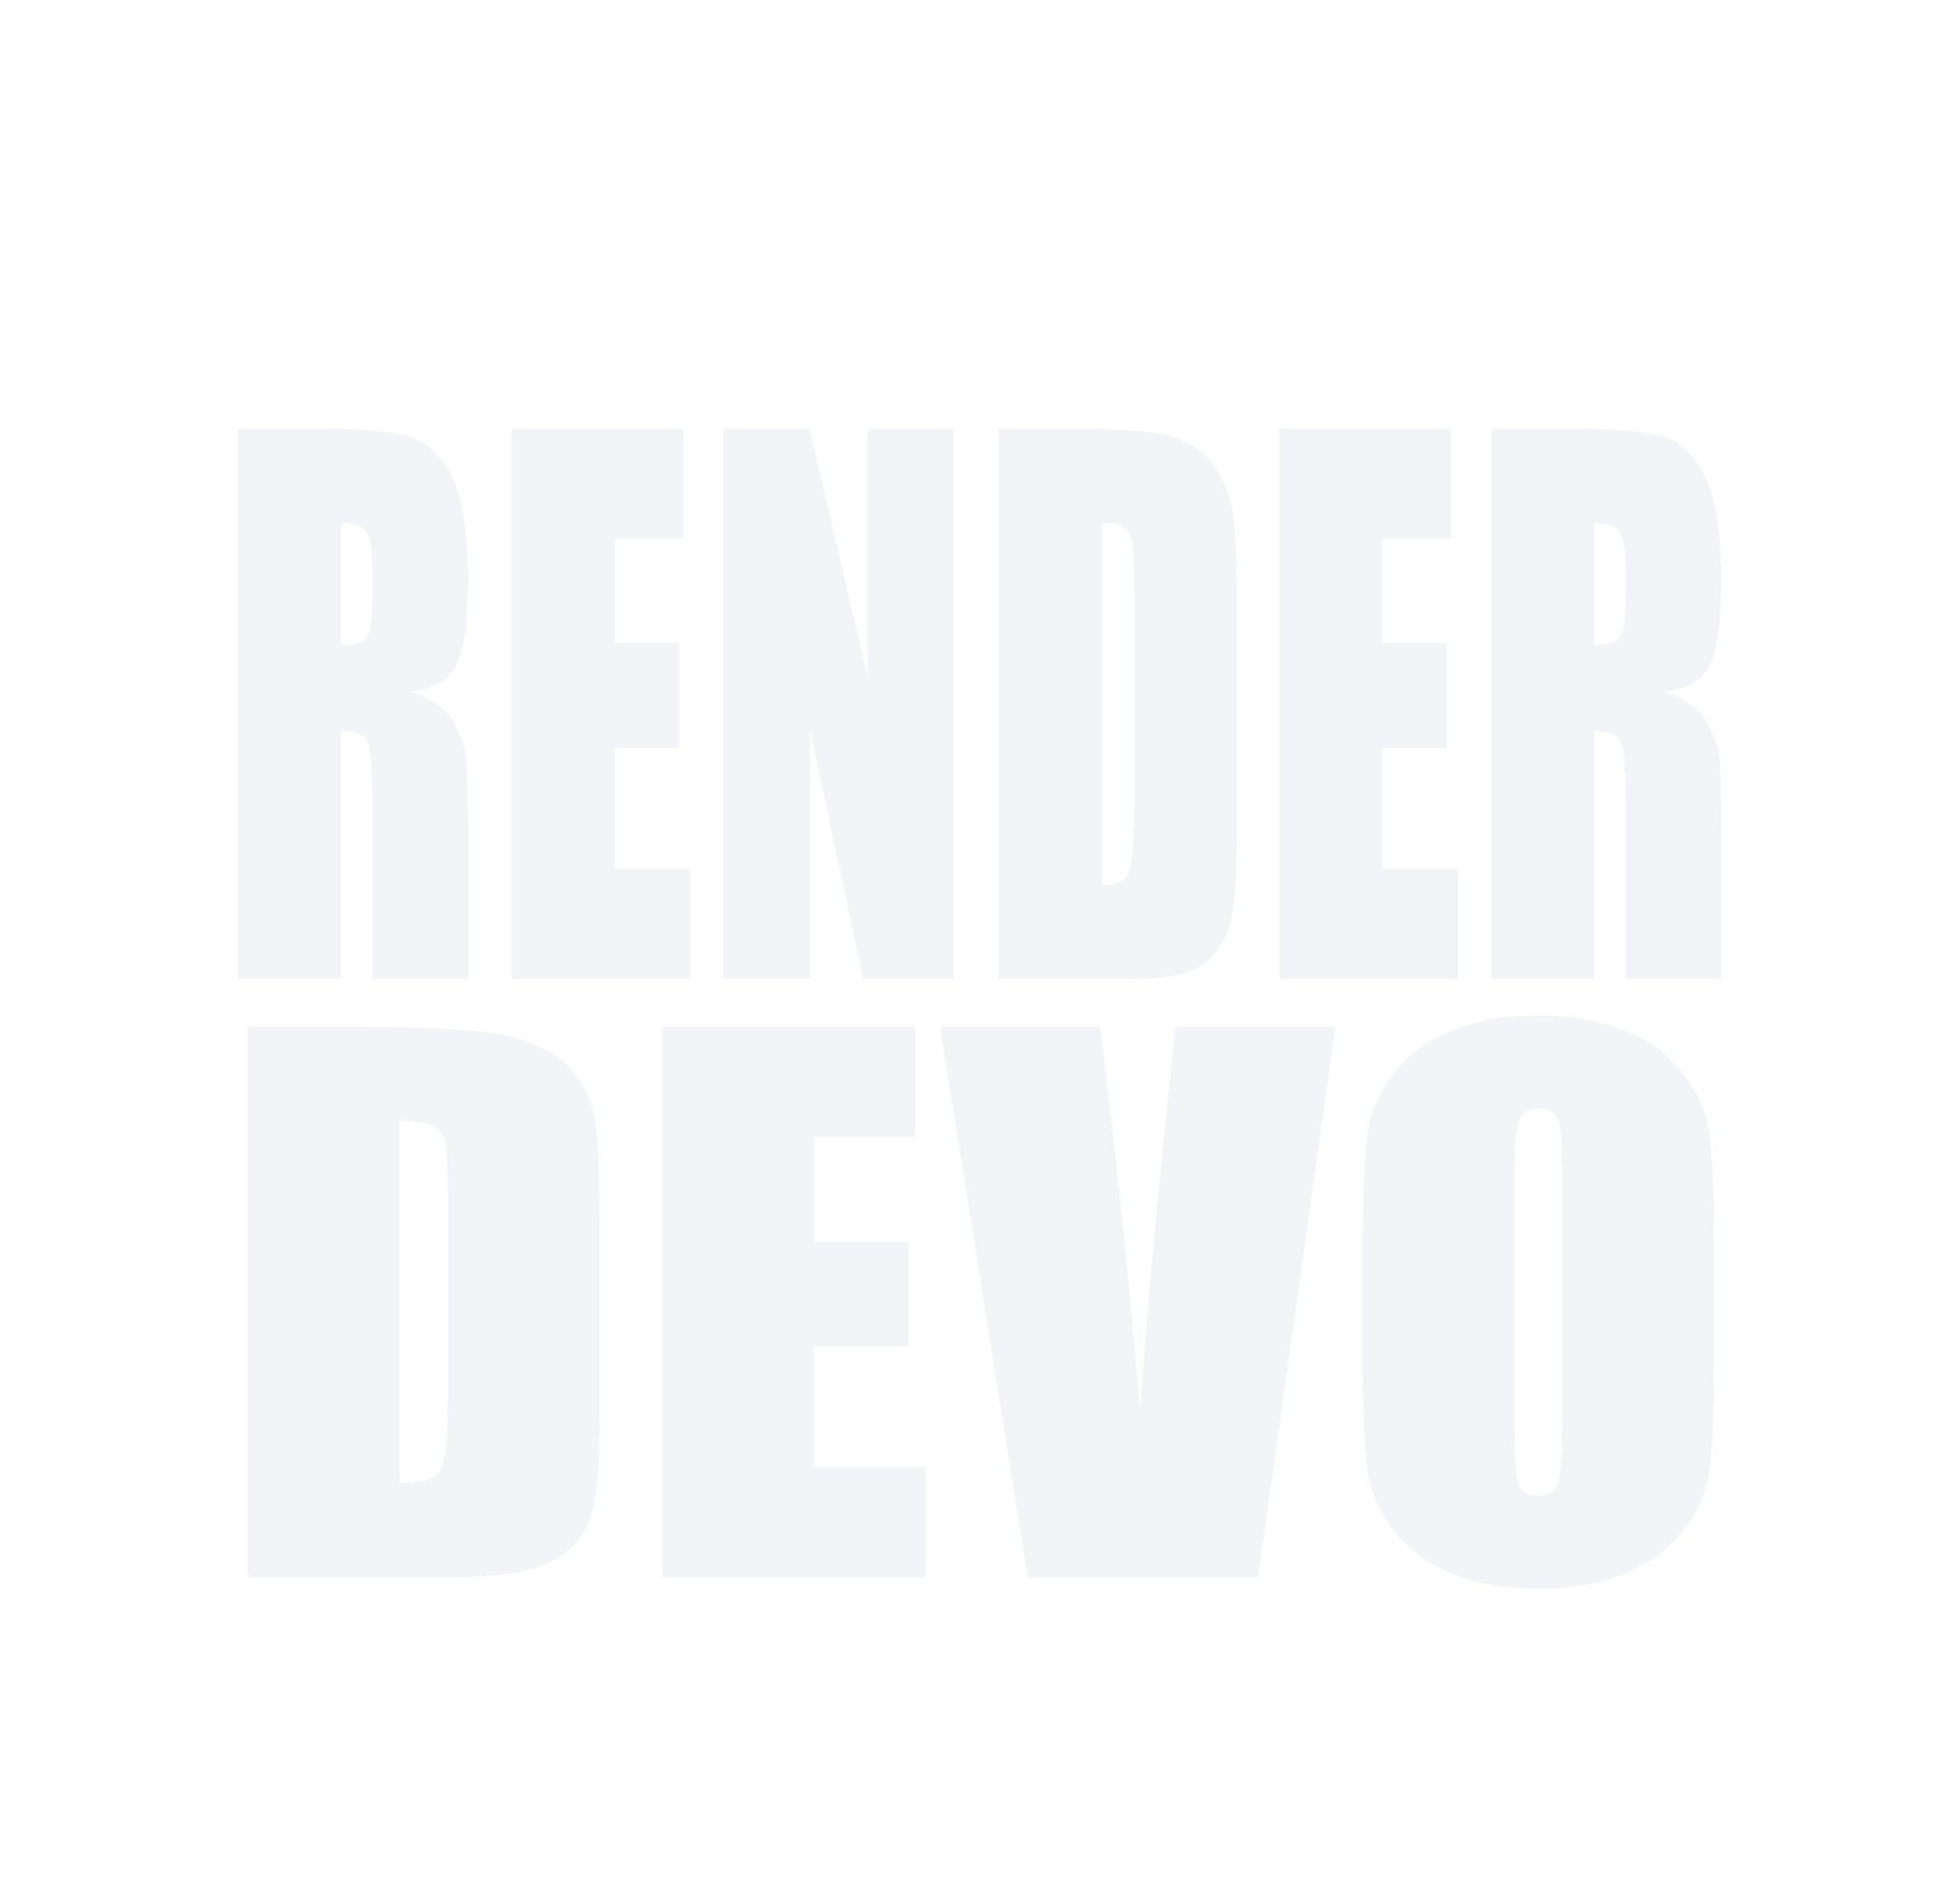
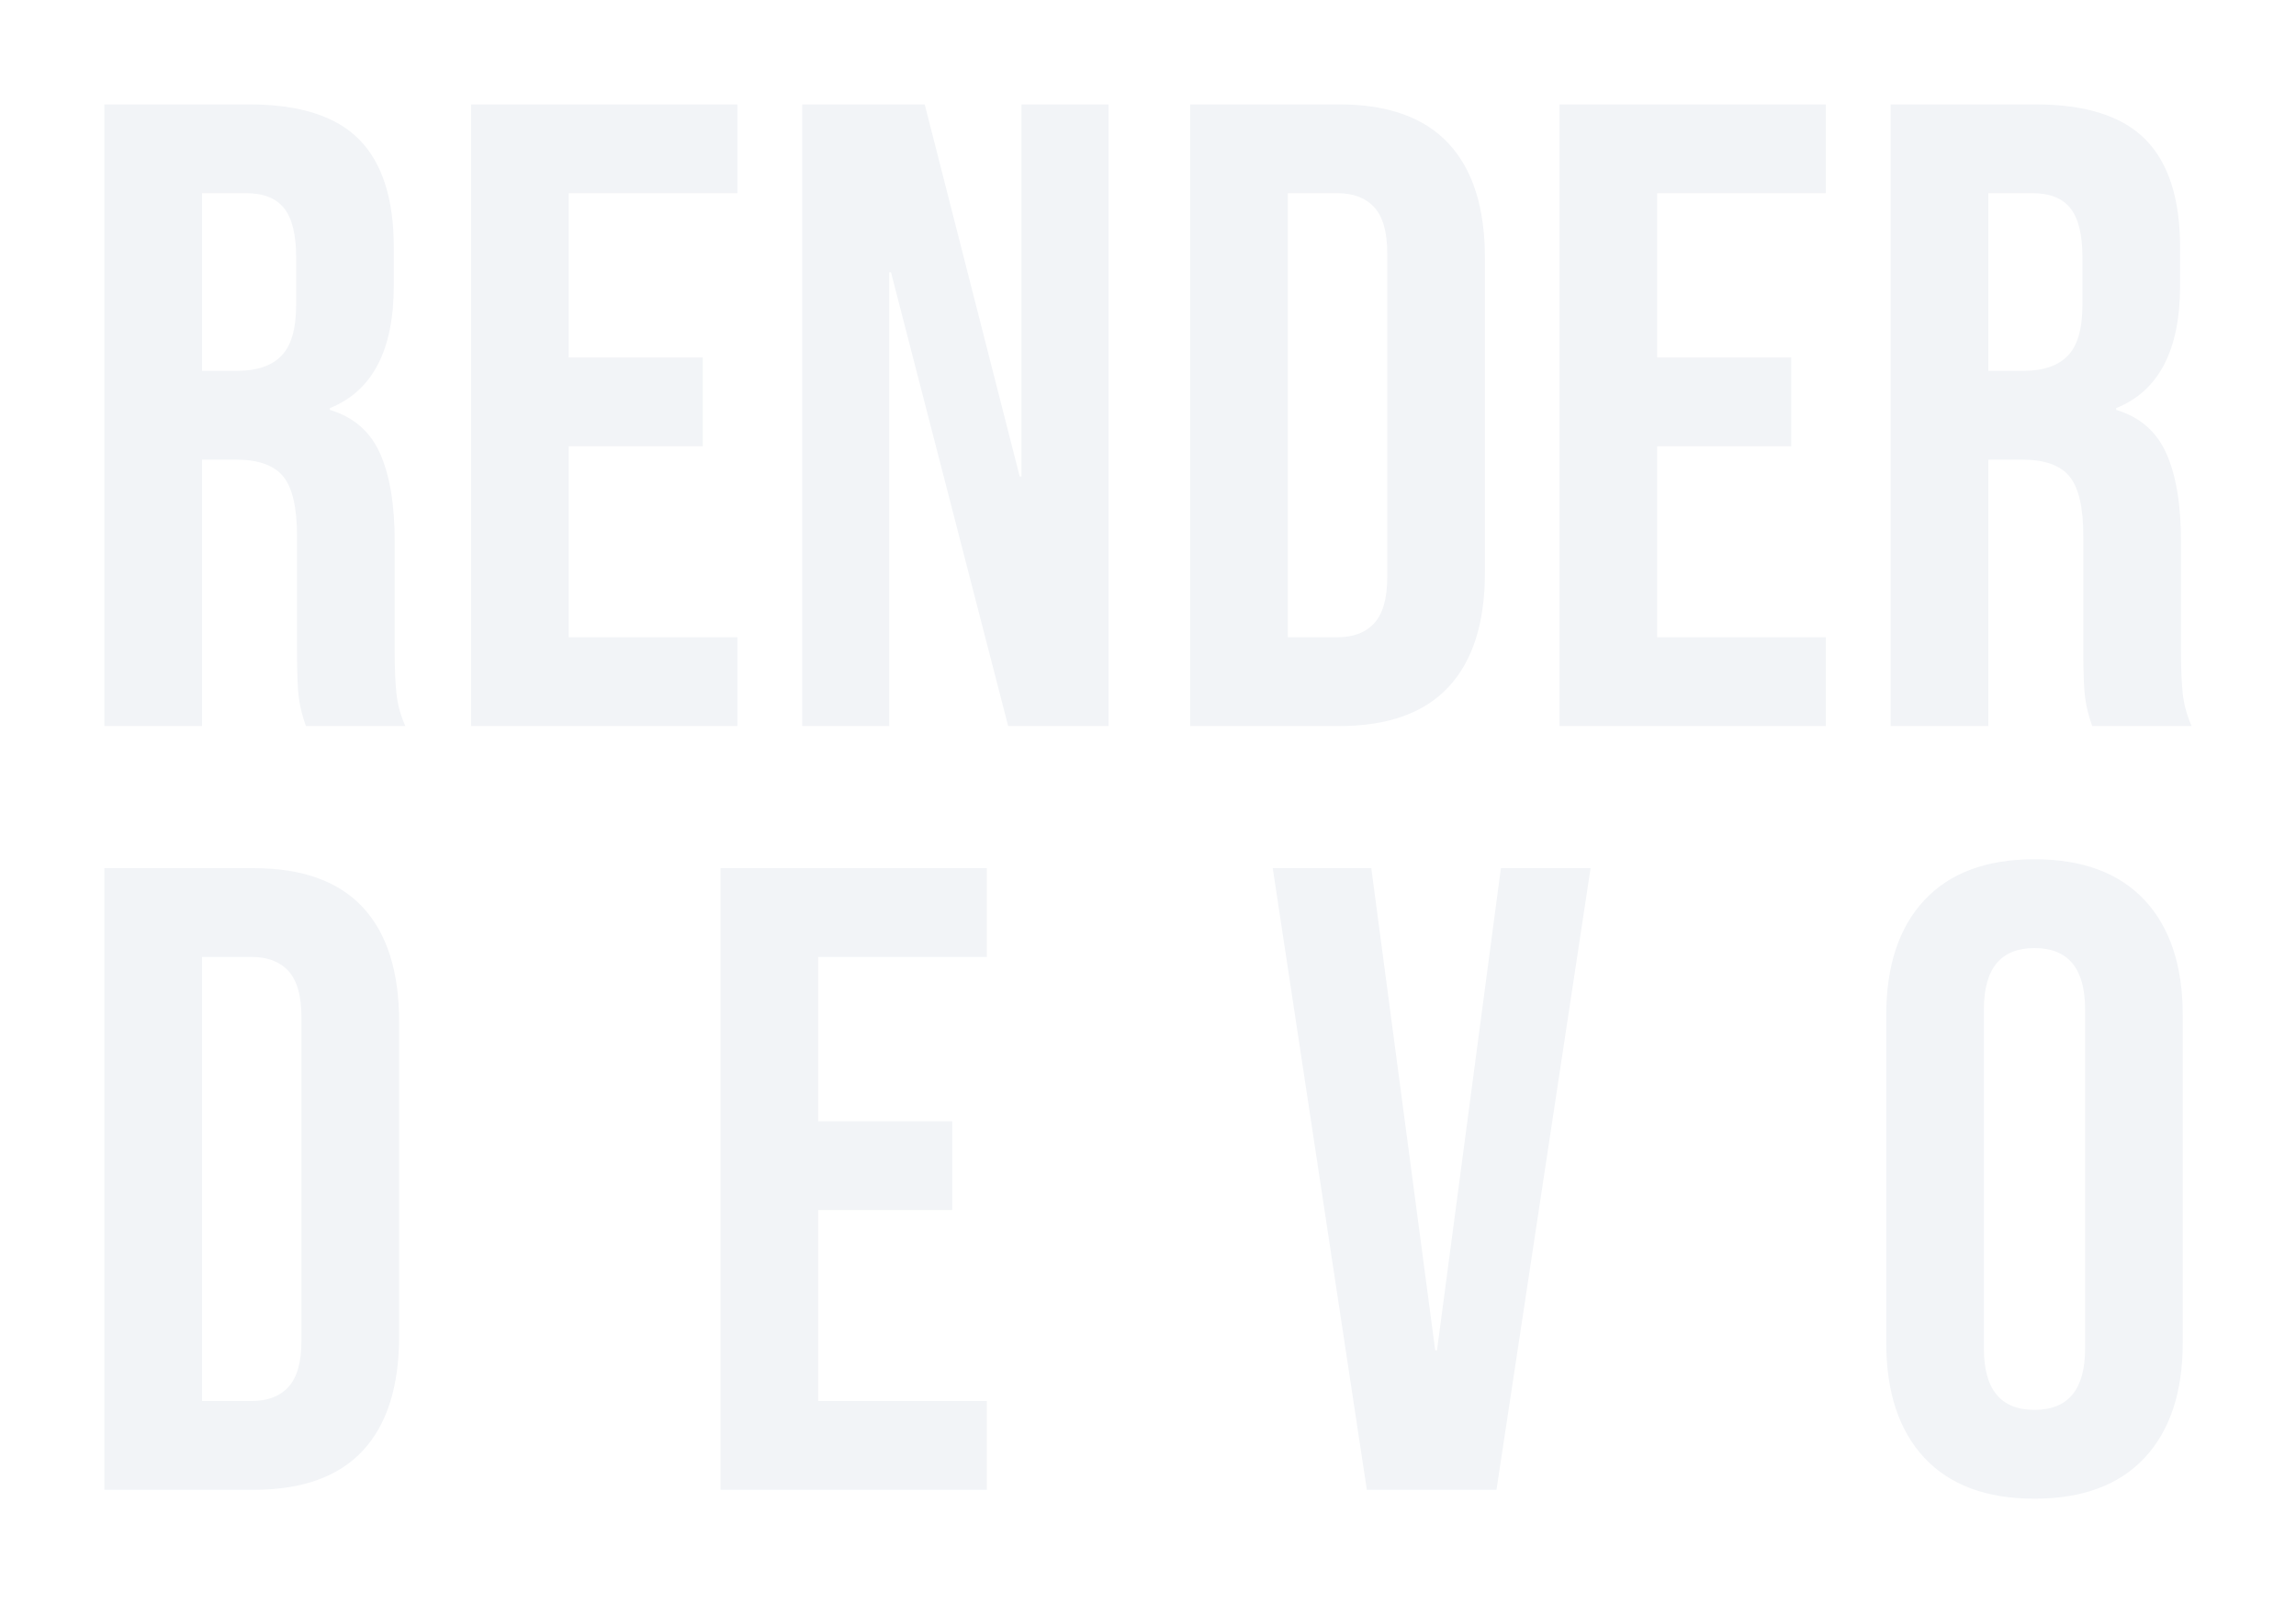
- <svg xmlns="http://www.w3.org/2000/svg" viewBox="0 0 360 350" width="360" height="350">
-   <path d="M5.250 0L5.250-101.187L23.875-101.187Q42.500-101.187 49.094-99.750Q55.688-98.312 59.844-92.406Q64-86.500 64-73.562Q64-61.750 61.063-57.687Q58.125-53.625 49.500-52.812Q57.313-50.875 60-47.625Q62.688-44.375 63.344-41.656Q64-38.937 64-26.687L64 0L39.563 0L39.563-33.625Q39.563-41.750 38.281-43.687Q37-45.625 31.563-45.625L31.563 0L5.250 0M31.563-83.875L31.563-61.375Q36-61.375 37.781-62.594Q39.563-63.812 39.563-70.500L39.563-76.062Q39.563-80.875 37.844-82.375Q36.125-83.875 31.563-83.875M75.188 0L75.188-101.187L119.063-101.187L119.063-80.937L101.500-80.937L101.500-61.750L117.938-61.750L117.938-42.500L101.500-42.500L101.500-20.250L120.813-20.250L120.813 0L75.188 0M166.125-101.187L188.125-101.187L188.125 0L165.063 0L151.375-46L151.375 0L129.375 0L129.375-101.187L151.375-101.187L166.125-55.625L166.125-101.187M199.688 0L199.688-101.187L219.375-101.187Q238.438-101.187 245.156-99.437Q251.875-97.687 255.375-93.687Q258.875-89.687 259.750-84.781Q260.625-79.875 260.625-65.500L260.625-30.062Q260.625-16.437 259.344-11.844Q258.063-7.250 254.875-4.656Q251.688-2.062 247-1.031Q242.313 0 232.875 0L199.688 0M226-83.875L226-17.312Q231.688-17.312 233-19.594Q234.313-21.875 234.313-32L234.313-71.312Q234.313-78.187 233.875-80.125Q233.438-82.062 231.875-82.969Q230.313-83.875 226-83.875M271.438 0L271.438-101.187L315.313-101.187L315.313-80.937L297.750-80.937L297.750-61.750L314.188-61.750L314.188-42.500L297.750-42.500L297.750-20.250L317.063-20.250L317.063 0L271.438 0M325.625 0L325.625-101.187L344.250-101.187Q362.875-101.187 369.469-99.750Q376.063-98.312 380.219-92.406Q384.375-86.500 384.375-73.562Q384.375-61.750 381.438-57.687Q378.500-53.625 369.875-52.812Q377.688-50.875 380.375-47.625Q383.063-44.375 383.719-41.656Q384.375-38.937 384.375-26.687L384.375 0L359.938 0L359.938-33.625Q359.938-41.750 358.656-43.687Q357.375-45.625 351.938-45.625L351.938 0L325.625 0M351.938-83.875L351.938-61.375Q356.375-61.375 358.156-62.594Q359.938-63.812 359.938-70.500L359.938-76.062Q359.938-80.875 358.219-82.375Q356.500-83.875 351.938-83.875" transform="translate(40.000 180) scale(0.71922 1)" fill="#f2f4f7" />
-   <path d="M5.250 0L5.250-101.187L24.938-101.187Q44-101.187 50.719-99.437Q57.438-97.687 60.938-93.687Q64.438-89.687 65.313-84.781Q66.188-79.875 66.188-65.500L66.188-30.062Q66.188-16.437 64.906-11.844Q63.625-7.250 60.438-4.656Q57.250-2.062 52.563-1.031Q47.875 0 38.438 0L5.250 0M31.563-83.875L31.563-17.312Q37.250-17.312 38.563-19.594Q39.875-21.875 39.875-32L39.875-71.312Q39.875-78.187 39.438-80.125Q39-82.062 37.438-82.969Q35.875-83.875 31.563-83.875M77 0L77-101.187L120.875-101.187L120.875-80.937L103.313-80.937L103.313-61.750L119.750-61.750L119.750-42.500L103.313-42.500L103.313-20.250L122.625-20.250L122.625 0L77 0M165.938-101.187L193.688-101.187L180.313 0L140.375 0L125.188-101.187L152.938-101.187Q157.750-59.375 159.813-30.500Q161.875-59.687 164.125-82.375L165.938-101.187M259.313-59.250L259.313-41.937Q259.313-26.687 258.594-20.344Q257.875-14 254.094-8.750Q250.313-3.500 243.875-0.687Q237.438 2.125 228.875 2.125Q220.750 2.125 214.281-0.531Q207.813-3.187 203.875-8.500Q199.938-13.812 199.188-20.062Q198.438-26.312 198.438-41.937L198.438-59.250Q198.438-74.500 199.156-80.844Q199.875-87.187 203.656-92.437Q207.438-97.687 213.875-100.500Q220.313-103.312 228.875-103.312Q237-103.312 243.469-100.656Q249.938-98 253.875-92.687Q257.813-87.375 258.563-81.125Q259.313-74.875 259.313-59.250M233-28.687L233-75.187Q233-82.250 232.219-84.219Q231.438-86.187 229-86.187Q226.938-86.187 225.844-84.594Q224.750-83 224.750-75.187L224.750-27.937Q224.750-19.125 225.469-17.062Q226.188-15 228.813-15Q231.500-15 232.250-17.375Q233-19.750 233-28.687" transform="translate(40.000 290) scale(1.06111 1)" fill="#f2f4f7" />
+ <svg xmlns="http://www.w3.org/2000/svg" viewBox="-15.31 -163.51 517.22 361.02" width="517.22" height="361.02">
+   <path d="M8.2 0L8.2 -140L40.8 -140Q57.8 -140 65.6 -132.1Q73.4 -124.2 73.4 -107.8L73.4 -107.8L73.4 -99.2Q73.4 -77.4 59 -71.6L59 -71.6L59 -71.2Q67 -68.8 70.3 -61.4Q73.6 -54 73.6 -41.6L73.6 -41.6L73.6 -17Q73.6 -11 74 -7.3Q74.4 -3.6 76 0L76 0L53.6 0Q52.4 -3.4 52 -6.4Q51.6 -9.4 51.6 -17.2L51.6 -17.2L51.6 -42.8Q51.6 -52.4 48.5 -56.2Q45.4 -60 37.8 -60L37.8 -60L30.2 -60L30.2 0L8.2 0M30.2 -80L38.2 -80Q44.8 -80 48.1 -83.4Q51.4 -86.8 51.4 -94.8L51.4 -94.8L51.4 -105.6Q51.4 -113.2 48.7 -116.6Q46 -120 40.2 -120L40.2 -120L30.2 -120L30.2 -80M90.8 0L90.8 -140L150.8 -140L150.8 -120L112.8 -120L112.8 -83L143 -83L143 -63L112.8 -63L112.8 -20L150.8 -20L150.8 0L90.8 0M165.4 0L165.4 -140L193 -140L214.4 -56.2L214.8 -56.2L214.8 -140L234.4 -140L234.4 0L211.8 0L185.4 -102.2L185 -102.2L185 0L165.4 0M252.8 0L252.8 -140L286.4 -140Q302.8 -140 311 -131.2Q319.2 -122.4 319.2 -105.4L319.2 -105.4L319.2 -34.6Q319.2 -17.6 311 -8.8Q302.8 0 286.4 0L286.4 0L252.8 0M274.8 -20L286 -20Q291.4 -20 294.3 -23.2Q297.2 -26.4 297.2 -33.6L297.2 -33.6L297.2 -106.4Q297.2 -113.6 294.3 -116.8Q291.4 -120 286 -120L286 -120L274.8 -120L274.8 -20M336 0L336 -140L396 -140L396 -120L358 -120L358 -83L388.2 -83L388.2 -63L358 -63L358 -20L396 -20L396 0L336 0M410.6 0L410.6 -140L443.2 -140Q460.2 -140 468 -132.1Q475.8 -124.2 475.8 -107.8L475.8 -107.8L475.8 -99.2Q475.8 -77.4 461.4 -71.6L461.4 -71.6L461.4 -71.2Q469.4 -68.8 472.7 -61.4Q476 -54 476 -41.6L476 -41.6L476 -17Q476 -11 476.4 -7.3Q476.8 -3.6 478.4 0L478.4 0L456 0Q454.8 -3.4 454.4 -6.4Q454 -9.4 454 -17.2L454 -17.2L454 -42.8Q454 -52.4 450.9 -56.2Q447.8 -60 440.2 -60L440.2 -60L432.6 -60L432.6 0L410.6 0M432.6 -80L440.6 -80Q447.2 -80 450.5 -83.4Q453.8 -86.8 453.8 -94.8L453.8 -94.8L453.8 -105.6Q453.8 -113.2 451.1 -116.6Q448.4 -120 442.6 -120L442.6 -120L432.6 -120L432.6 -80" fill="#f2f4f7" />
+   <path d="M8.2 0L8.2 -140L41.8 -140Q58.2 -140 66.4 -131.2Q74.6 -122.4 74.6 -105.4L74.6 -105.4L74.6 -34.6Q74.6 -17.6 66.4 -8.8Q58.2 0 41.8 0L41.8 0L8.2 0M30.2 -20L41.4 -20Q46.8 -20 49.7 -23.2Q52.6 -26.4 52.6 -33.6L52.6 -33.6L52.6 -106.4Q52.6 -113.6 49.7 -116.8Q46.8 -120 41.4 -120L41.4 -120L30.2 -120L30.2 -20M147 0L147 -140L207 -140L207 -120L169 -120L169 -83L199.2 -83L199.2 -63L169 -63L169 -20L207 -20L207 0L147 0M292.6 0L271.4 -140L293.6 -140L308 -31.4L308.4 -31.4L322.8 -140L343 -140L321.8 0L292.6 0M443 2Q426.8 2 418.2 -7.2Q409.6 -16.4 409.6 -33.2L409.6 -33.2L409.6 -106.8Q409.6 -123.6 418.2 -132.8Q426.8 -142 443 -142L443 -142Q459.2 -142 467.8 -132.8Q476.4 -123.6 476.4 -106.8L476.4 -106.8L476.4 -33.2Q476.4 -16.4 467.8 -7.2Q459.2 2 443 2L443 2M443 -18Q454.4 -18 454.4 -31.8L454.4 -31.8L454.4 -108.2Q454.4 -122 443 -122L443 -122Q431.6 -122 431.6 -108.2L431.6 -108.2L431.6 -31.8Q431.6 -18 443 -18L443 -18" fill="#f2f4f7" transform="translate(0 172)" />
</svg>
